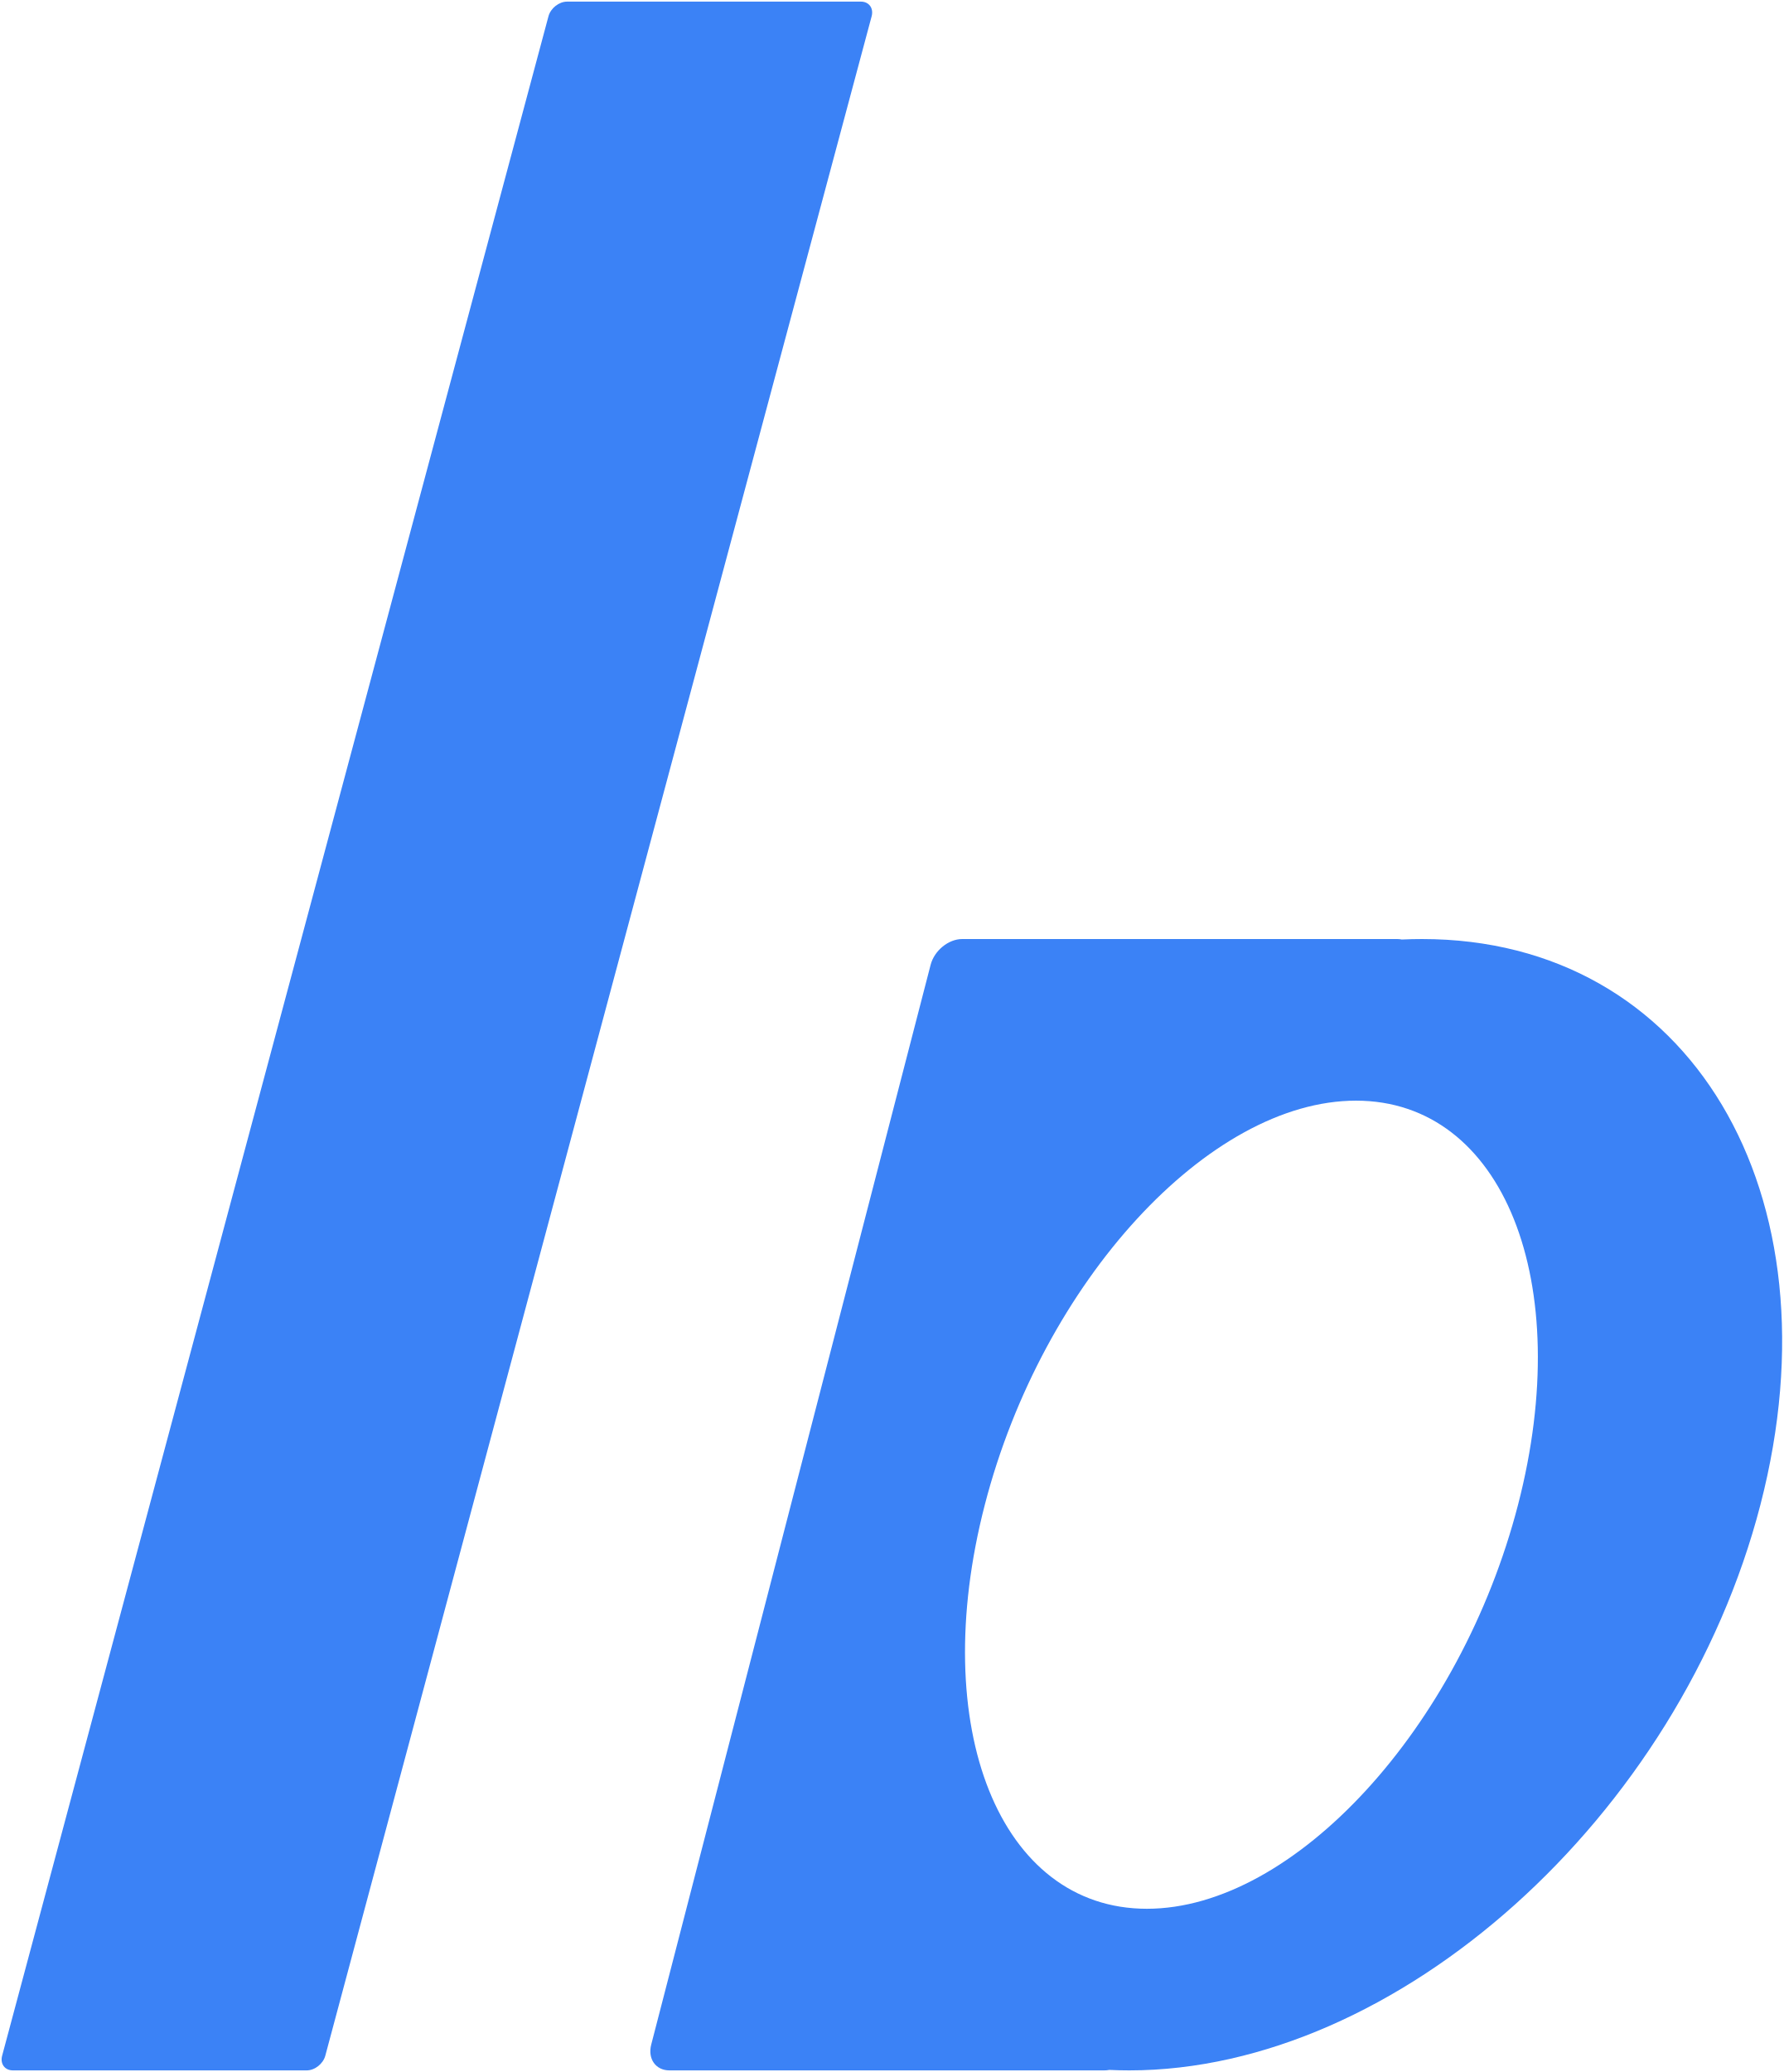
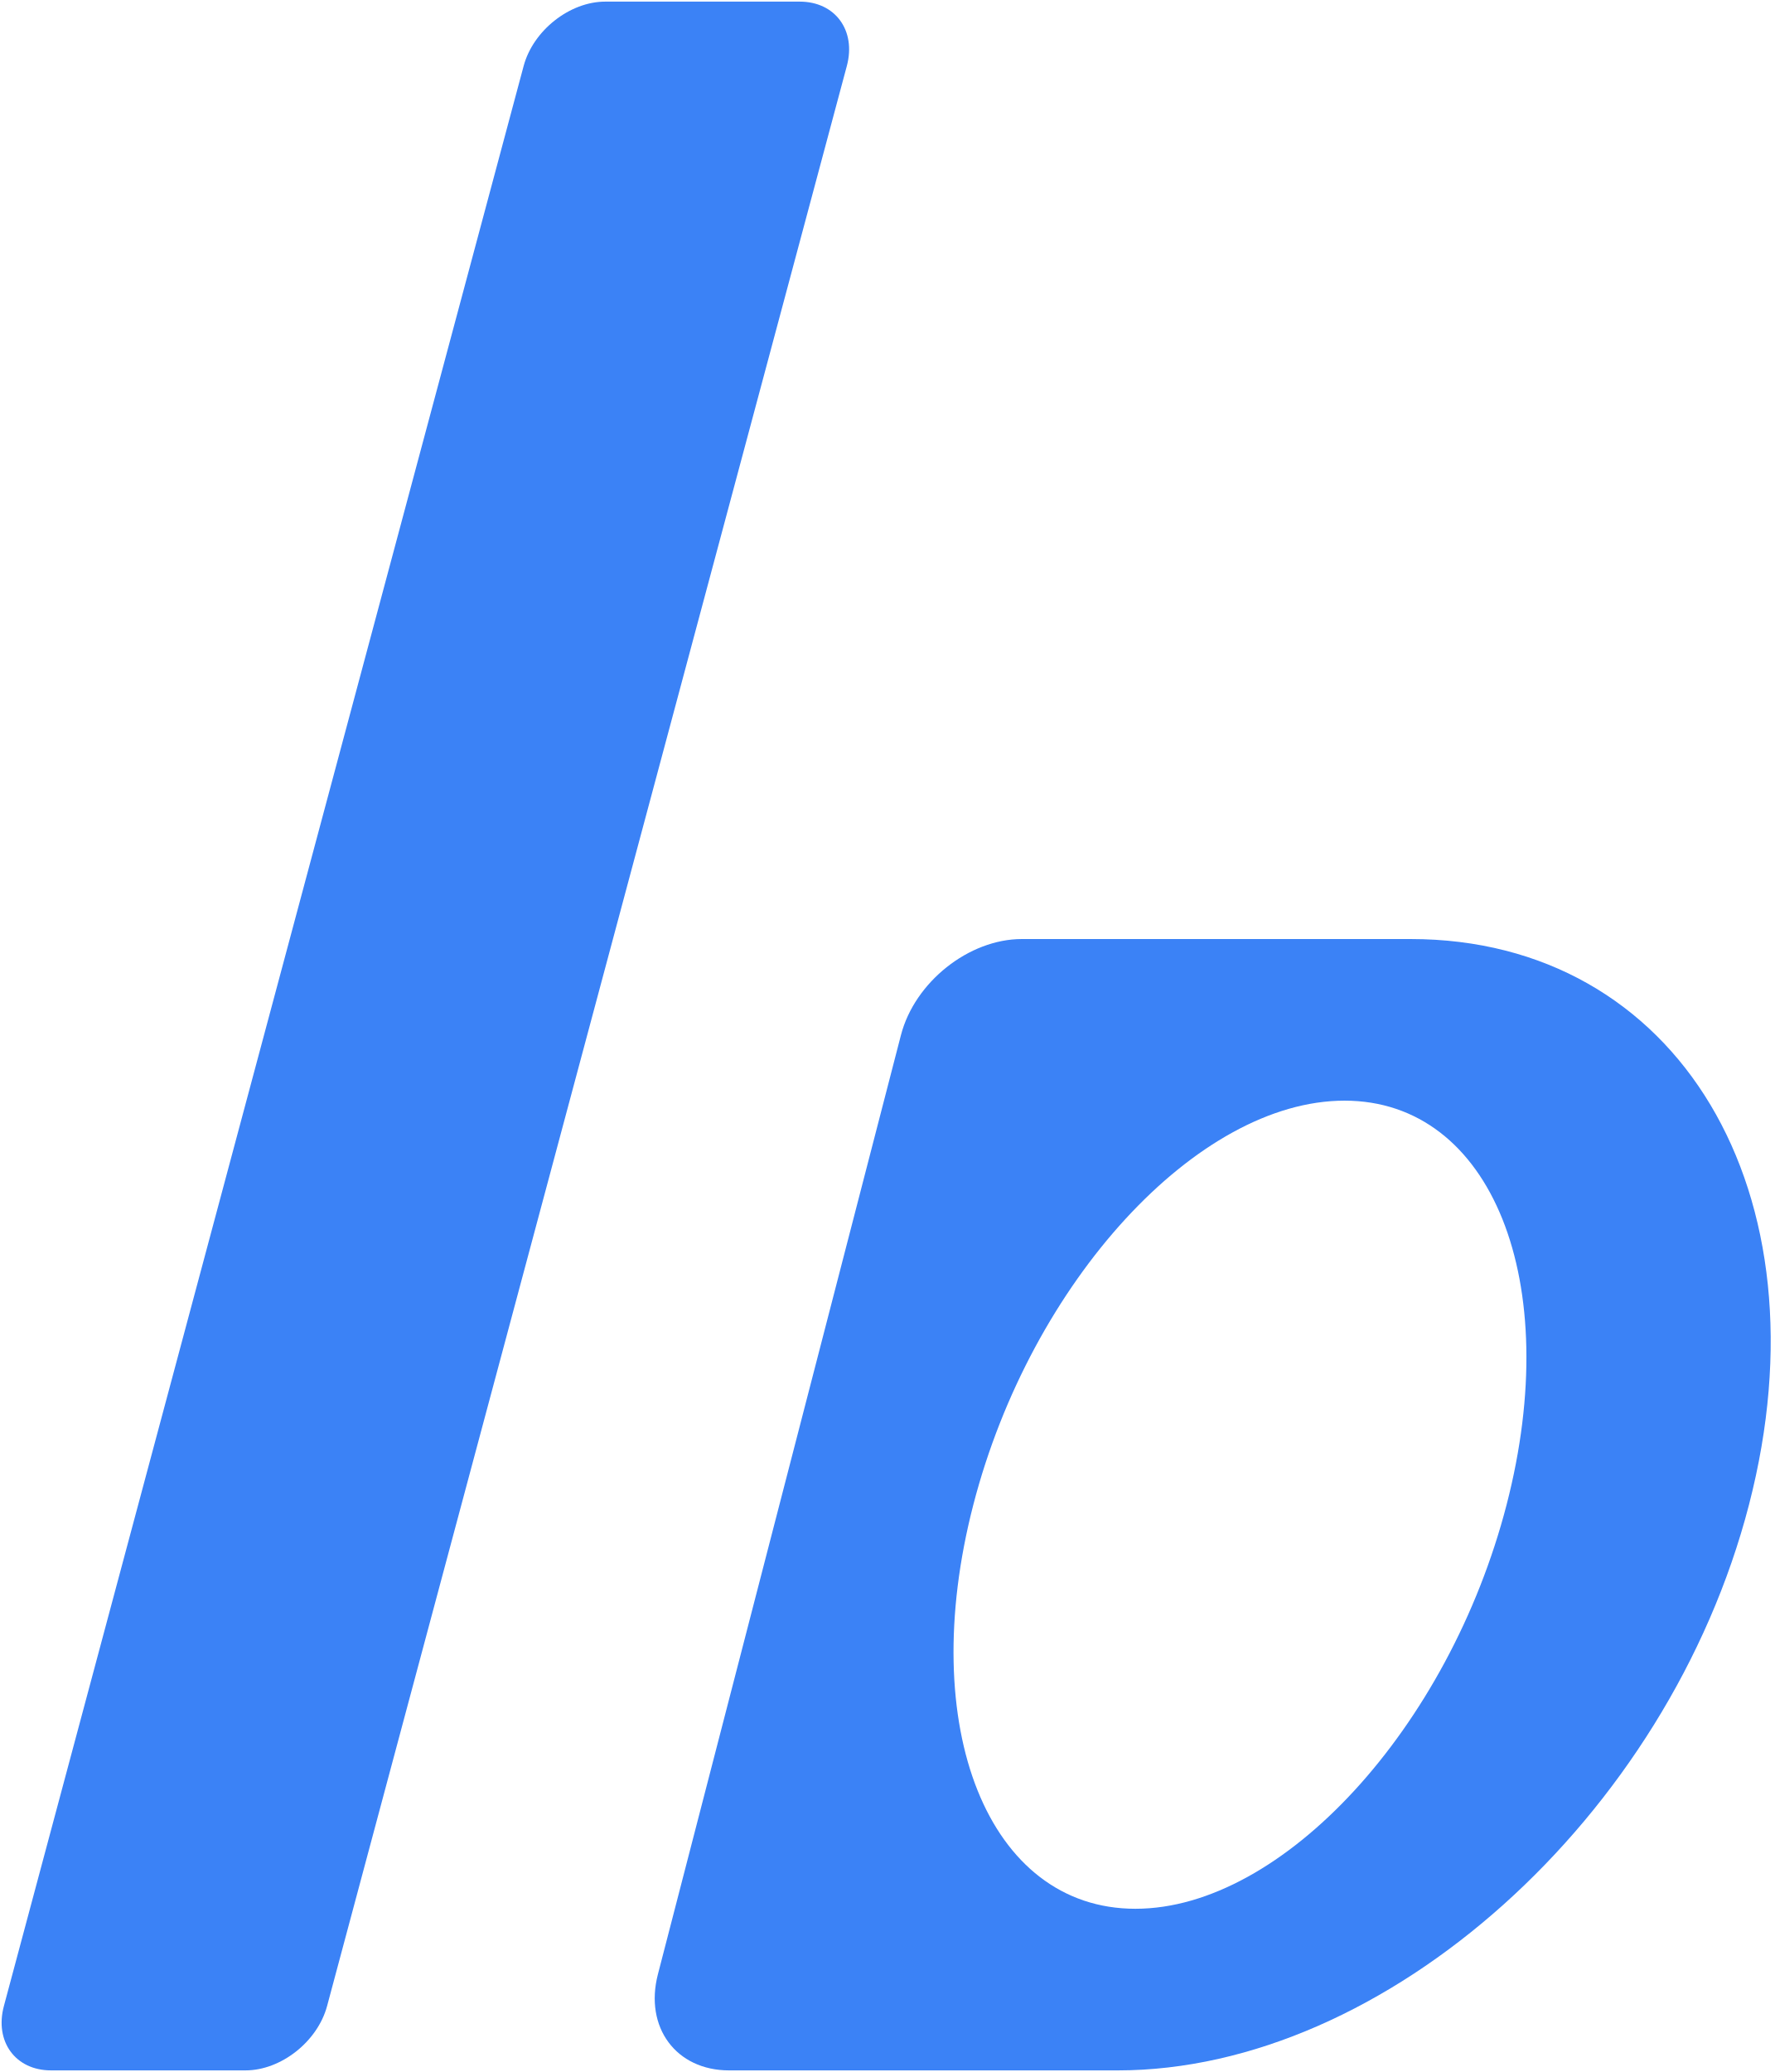
- <svg xmlns="http://www.w3.org/2000/svg" width="100%" height="100%" viewBox="0 0 552 641" version="1.1" xml:space="preserve" style="fill-rule:evenodd;clip-rule:evenodd;stroke-linejoin:round;stroke-miterlimit:2;">
-   <g transform="matrix(1,0,0,1,-200.556,-159.5)">
+ <svg xmlns="http://www.w3.org/2000/svg" width="100%" height="100%" viewBox="0 0 549 641" version="1.1" xml:space="preserve" style="fill-rule:evenodd;clip-rule:evenodd;stroke-linejoin:round;stroke-miterlimit:2;">
+   <g transform="matrix(1,0,0,1,-204.13,-159.5)">
    <g transform="matrix(0.645161,0,-0.33824,1.26233,-26.9154,-228.797)">
-       <path d="M934,311.598C934,309.612 930.846,308 926.961,308L786.039,308C782.154,308 779,309.612 779,311.598L779,811.402C779,813.388 782.154,815 786.039,815L926.961,815C930.846,815 934,813.388 934,811.402L934,311.598Z" style="fill:rgb(59,130,246);" />
+       <path d="M934,323.776C934,315.069 920.168,308 903.132,308L809.868,308C792.832,308 779,315.069 779,323.776L779,799.224C779,807.931 792.832,815 809.868,815L903.132,815C920.168,815 934,807.931 934,799.224L934,323.776Z" style="fill:rgb(59,130,246);" />
    </g>
    <g transform="matrix(1,0,0,1.03528,0,-28.2209)">
-       <path d="M488.521,469.635C489.661,465.38 494.041,461.926 498.295,461.926L632.878,461.926C633.386,461.926 633.869,461.975 634.324,462.069C636.414,461.974 638.502,461.926 640.587,461.926C723.374,461.926 770.291,537.669 745.293,630.963C720.295,724.257 632.787,800 550,800C547.915,800 545.853,799.952 543.815,799.857C543.309,799.951 542.799,800 542.291,800L407.709,800C403.454,800 400.926,796.546 402.066,792.291L488.521,469.635ZM620.146,510.222C574.613,510.222 523.149,564.324 505.293,630.963C487.438,697.602 509.908,751.704 555.441,751.704C600.974,751.704 652.438,697.602 670.293,630.963C688.149,564.324 665.679,510.222 620.146,510.222Z" style="fill:rgb(59,130,246);" />
+       <path d="M482.893,490.641C487.139,474.793 503.907,461.926 520.314,461.926L640.587,461.926C723.374,461.926 770.291,537.669 745.293,630.963C720.295,724.257 632.787,800 550,800L429.728,800C413.321,800 403.448,787.133 407.694,771.285L482.893,490.641ZM620.146,510.222C574.613,510.222 523.149,564.324 505.293,630.963C487.438,697.602 509.908,751.704 555.441,751.704C600.974,751.704 652.438,697.602 670.293,630.963C688.149,564.324 665.679,510.222 620.146,510.222Z" style="fill:rgb(59,130,246);" />
    </g>
  </g>
</svg>
